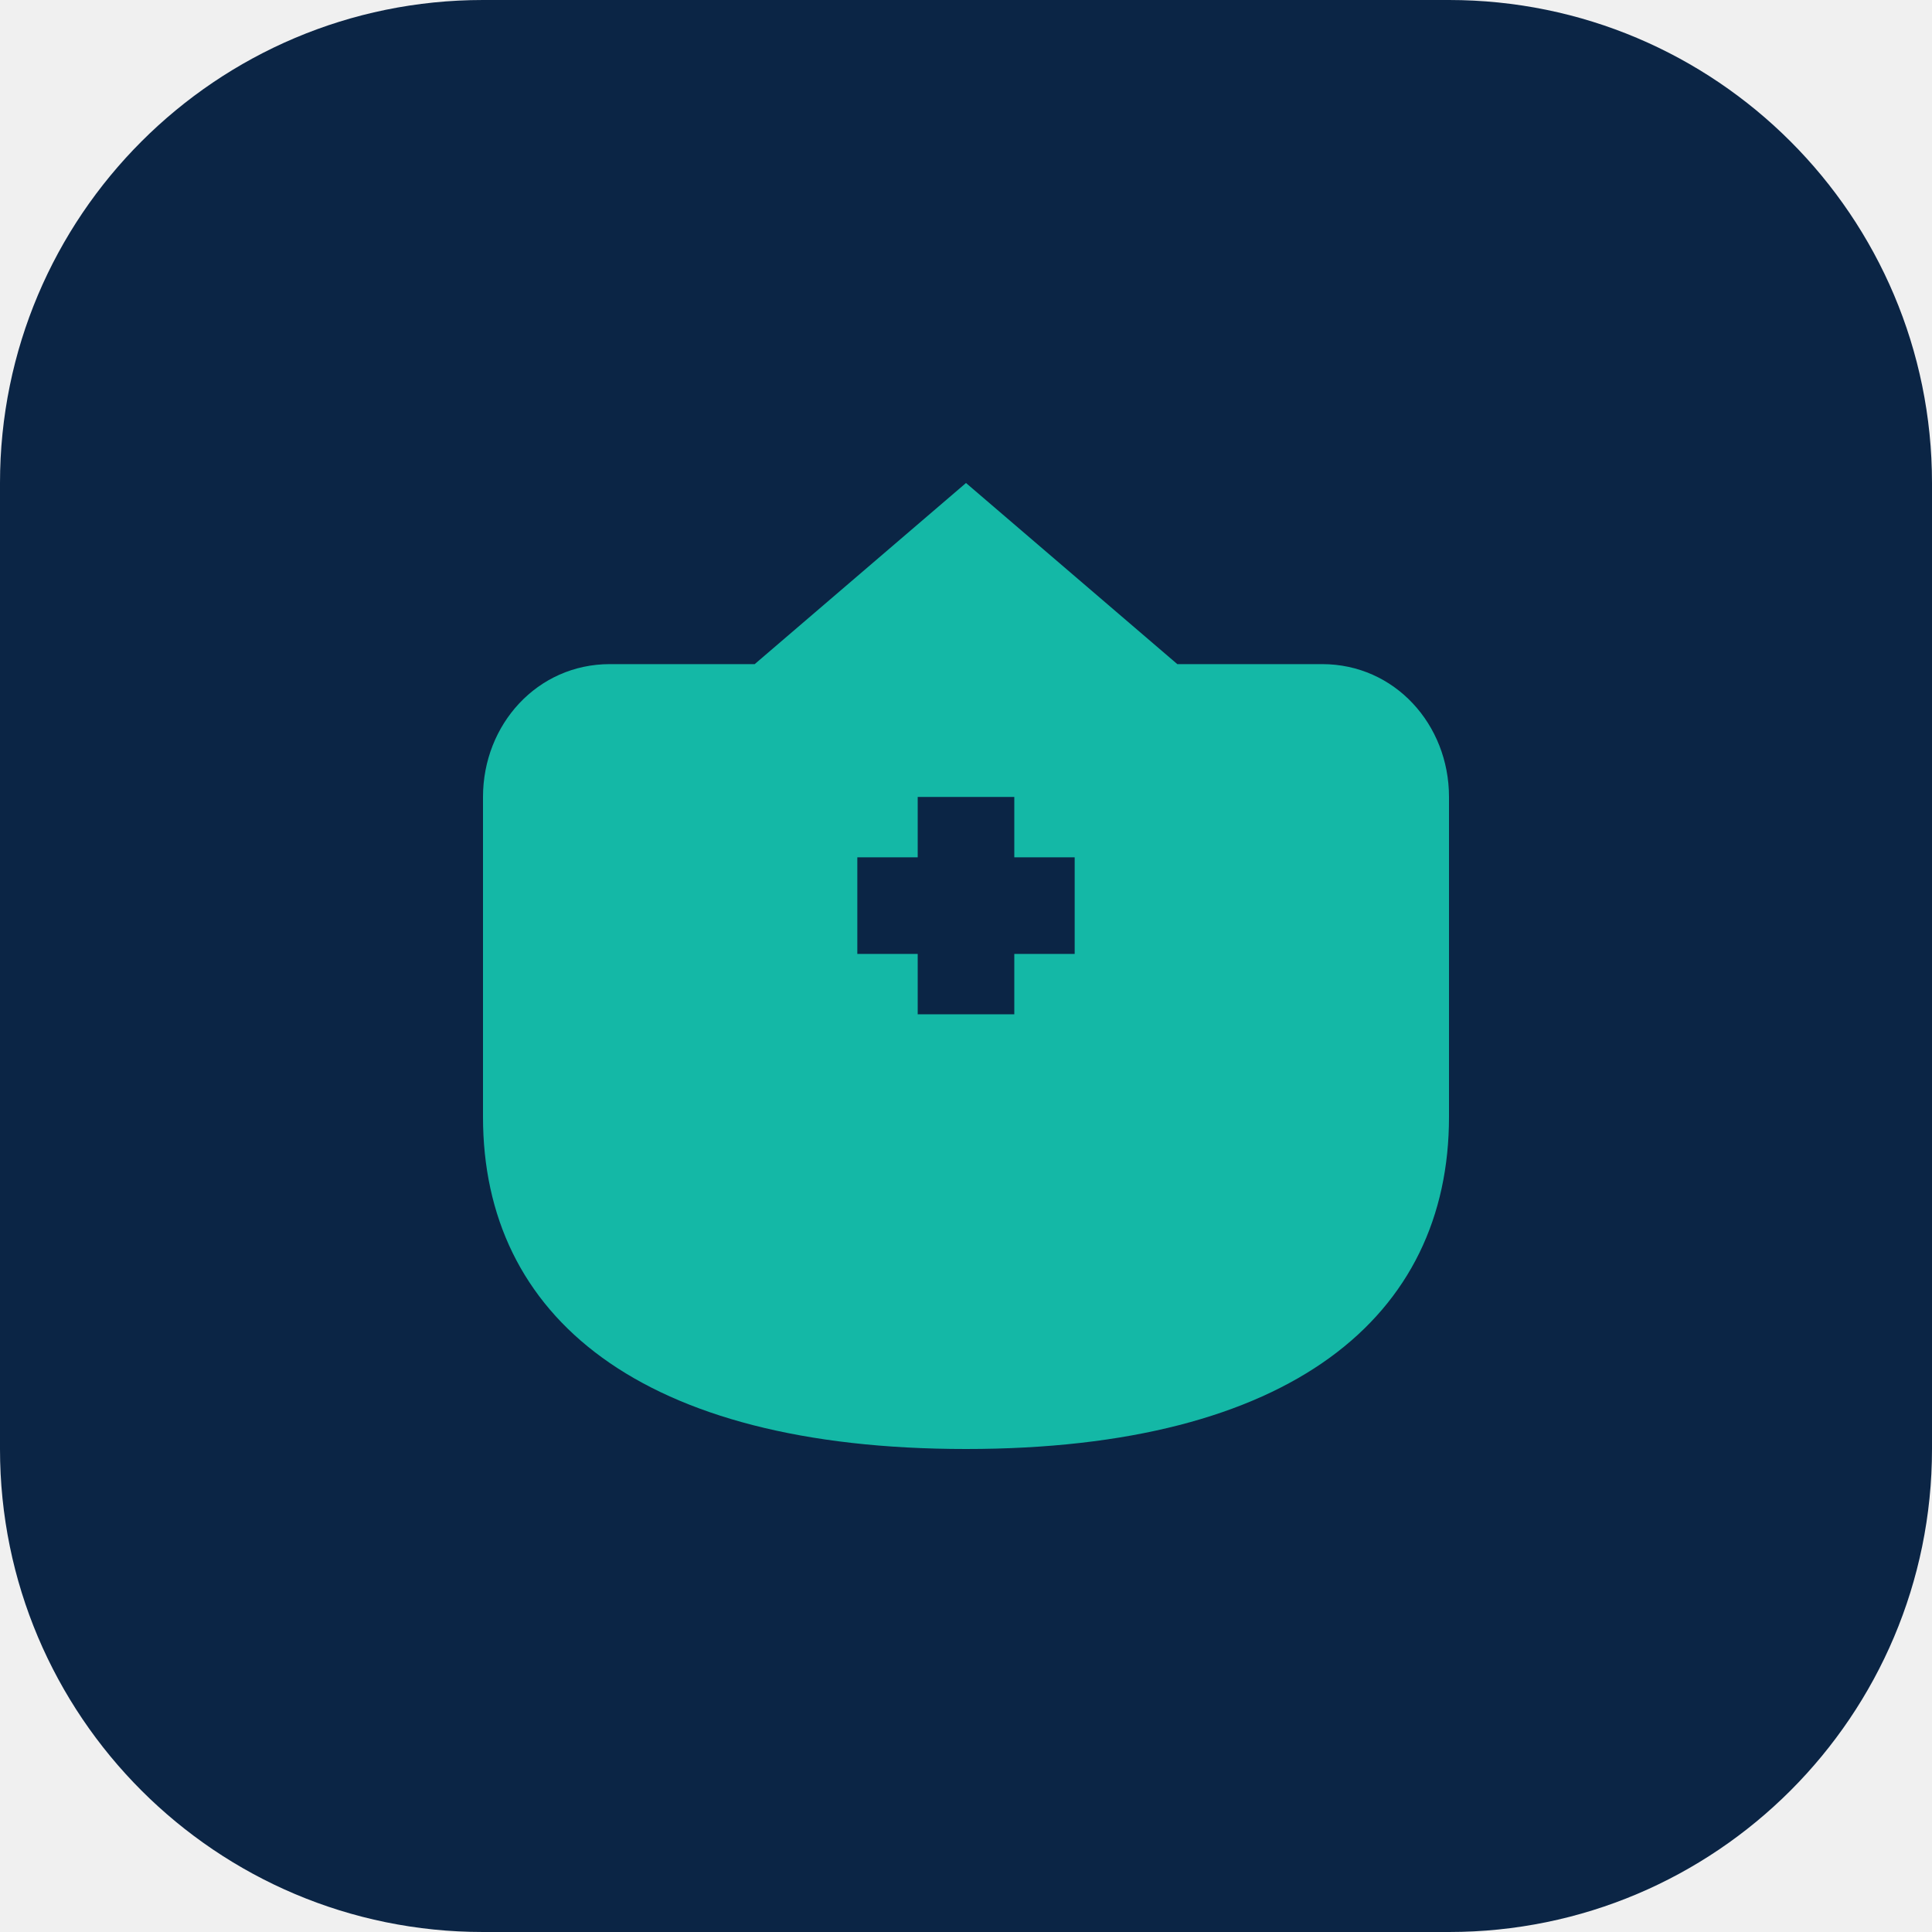
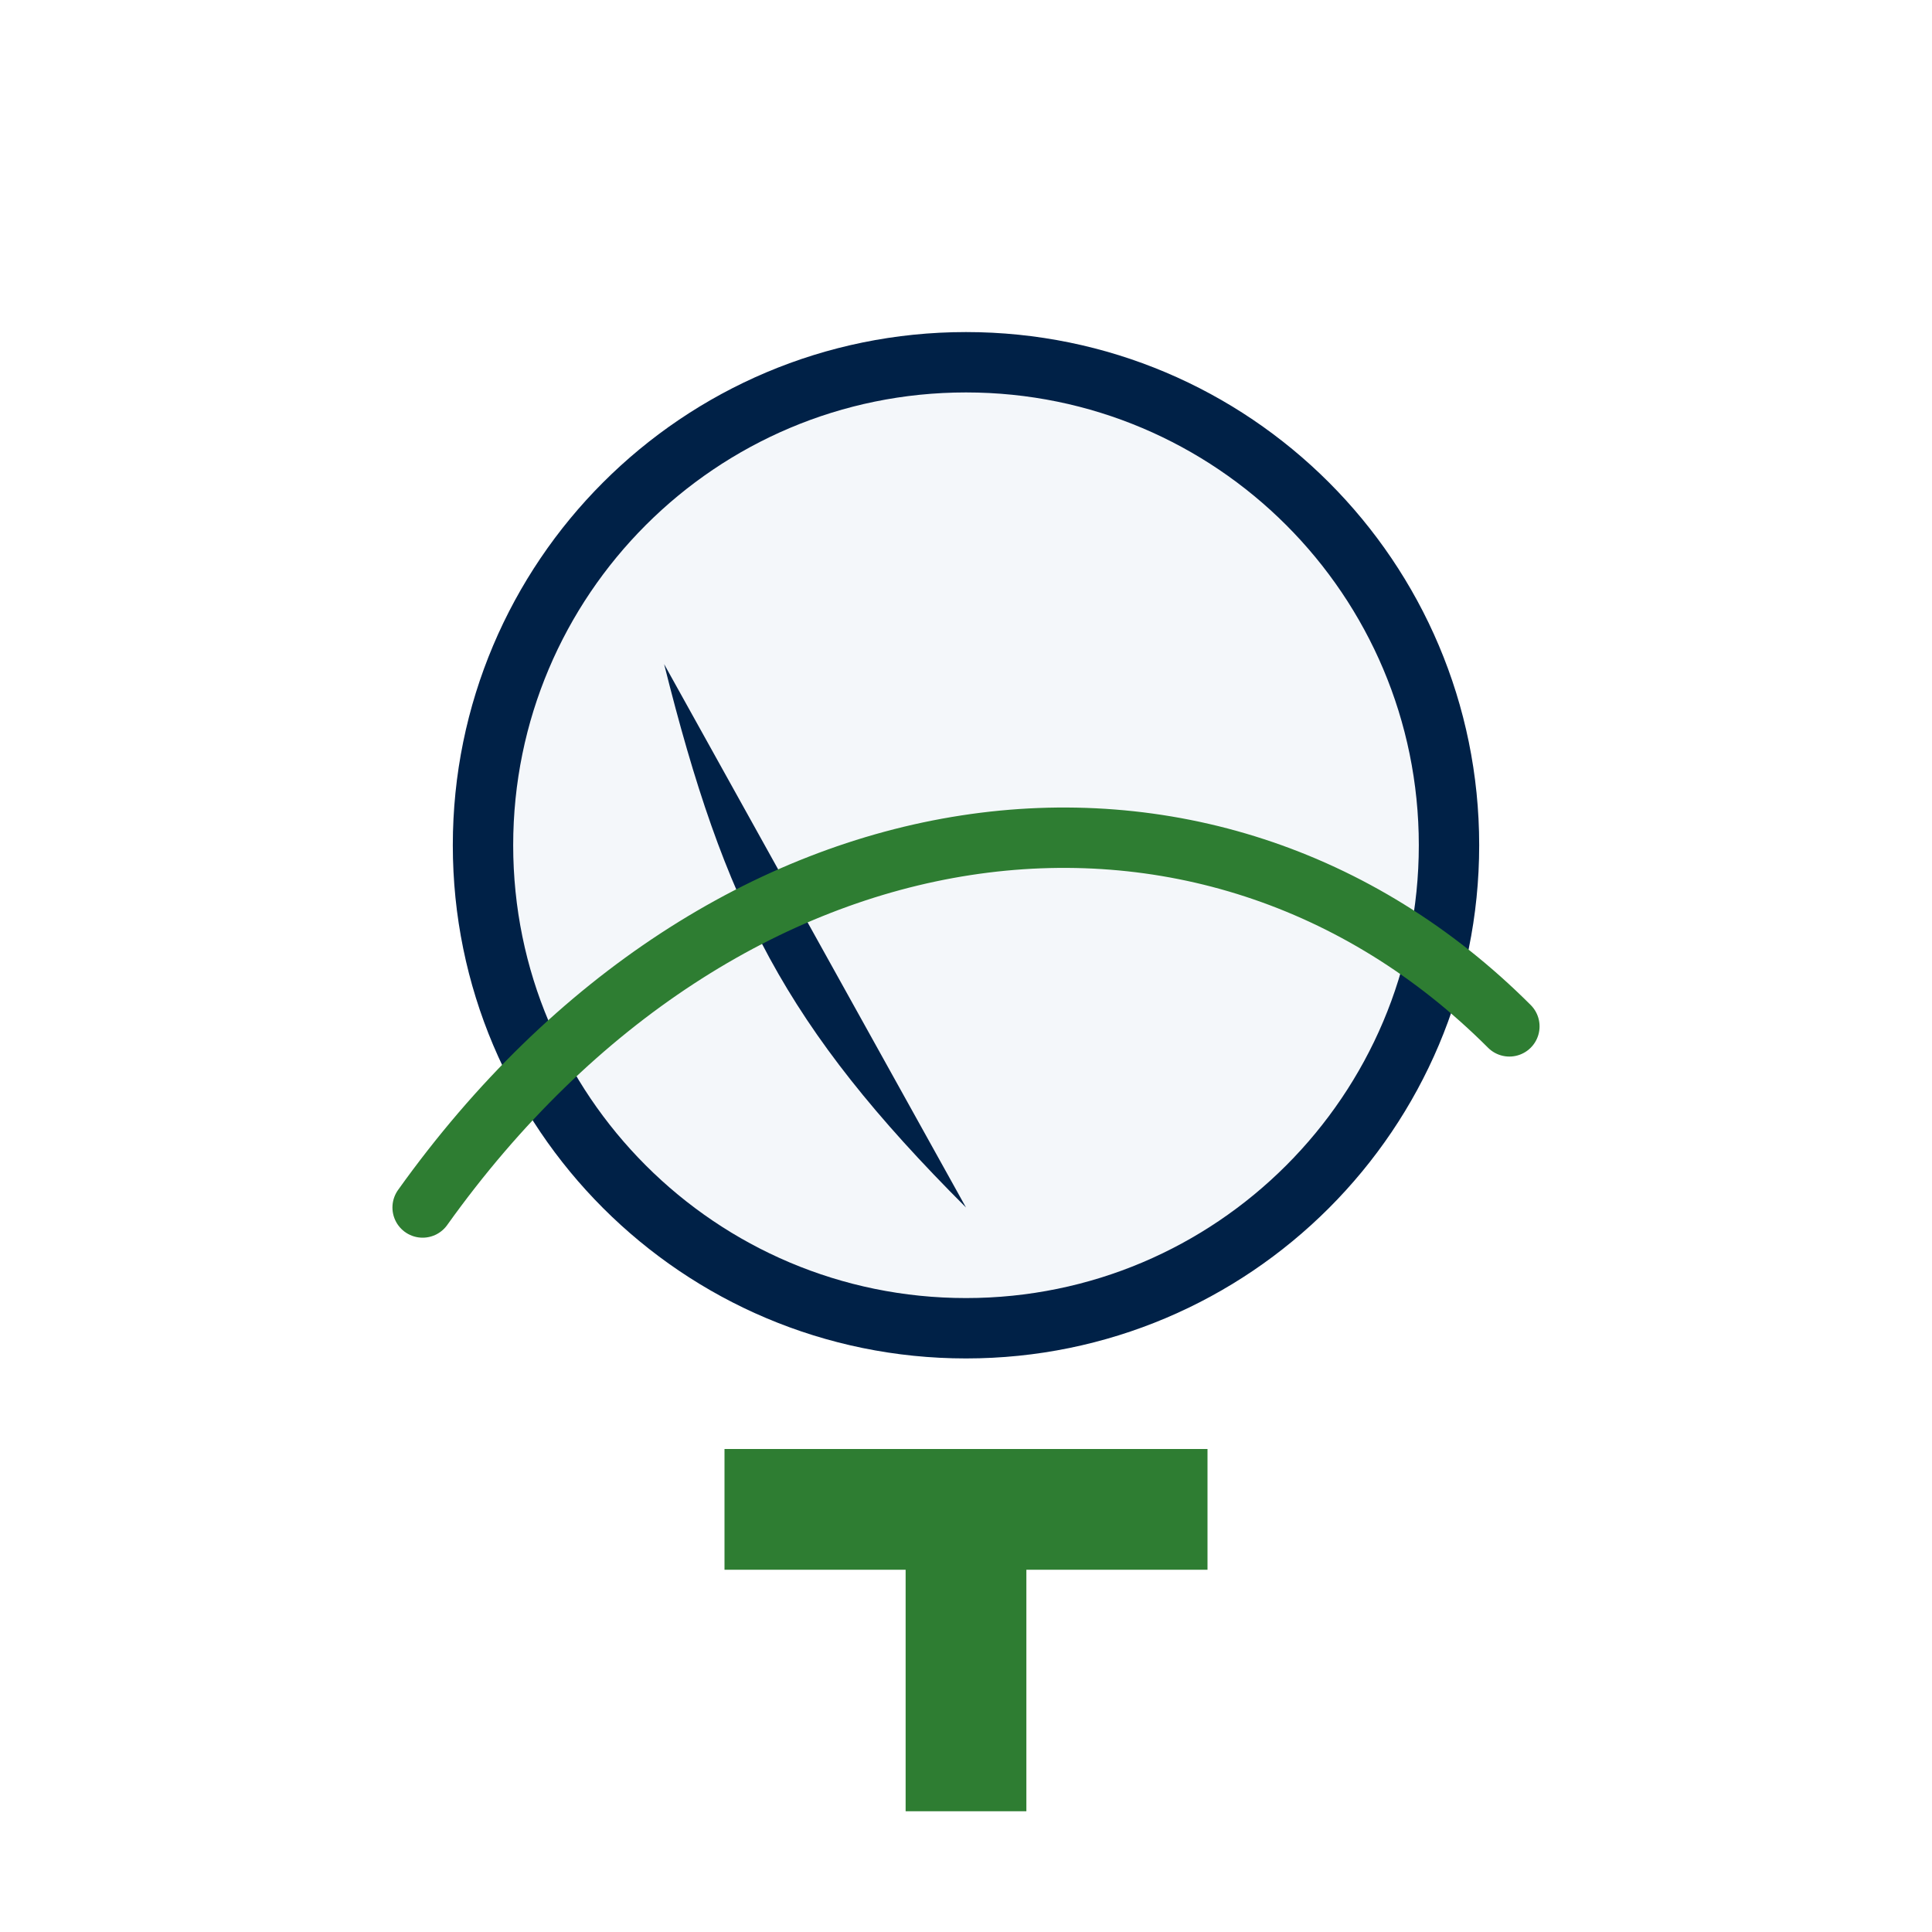
- <svg xmlns="http://www.w3.org/2000/svg" viewBox="0 0 32 32">
-   <rect width="32" height="32" rx="8" fill="#0B2545" />
-   <path d="M8 18.5V13.2c0-1.2.9-2.2 2.1-2.2h2.4L16 8l3.5 3h2.4c1.2 0 2.1 1 2.1 2.2v5.3c0 3.3-2.6 5.5-8 5.5s-8-2.2-8-5.5z" fill="#14B8A6" />
-   <path d="M14.2 14.2h3.6v1.6h-3.6zM15.2 13.2h1.6v3.6h-1.6z" fill="#0B2545" />
+ <svg xmlns="http://www.w3.org/2000/svg" viewBox="0 0 64 64">
+   <rect width="64" height="64" fill="#FFFFFF" />
+   <circle cx="32" cy="28" r="16" fill="#F4F7FA" stroke="#002147" stroke-width="2" />
+   <path d="M22 22c2 8 4 12 10 18" fill="#002147" />
+   <path d="M14 40c10-14 26-16 36-6" fill="none" stroke="#2E7D32" stroke-width="2" stroke-linecap="round" />
+   <path d="M24 48 h16 v4 h-6 v8 h-4 v-8 h-6 z" fill="#2E7D32" />
</svg>
